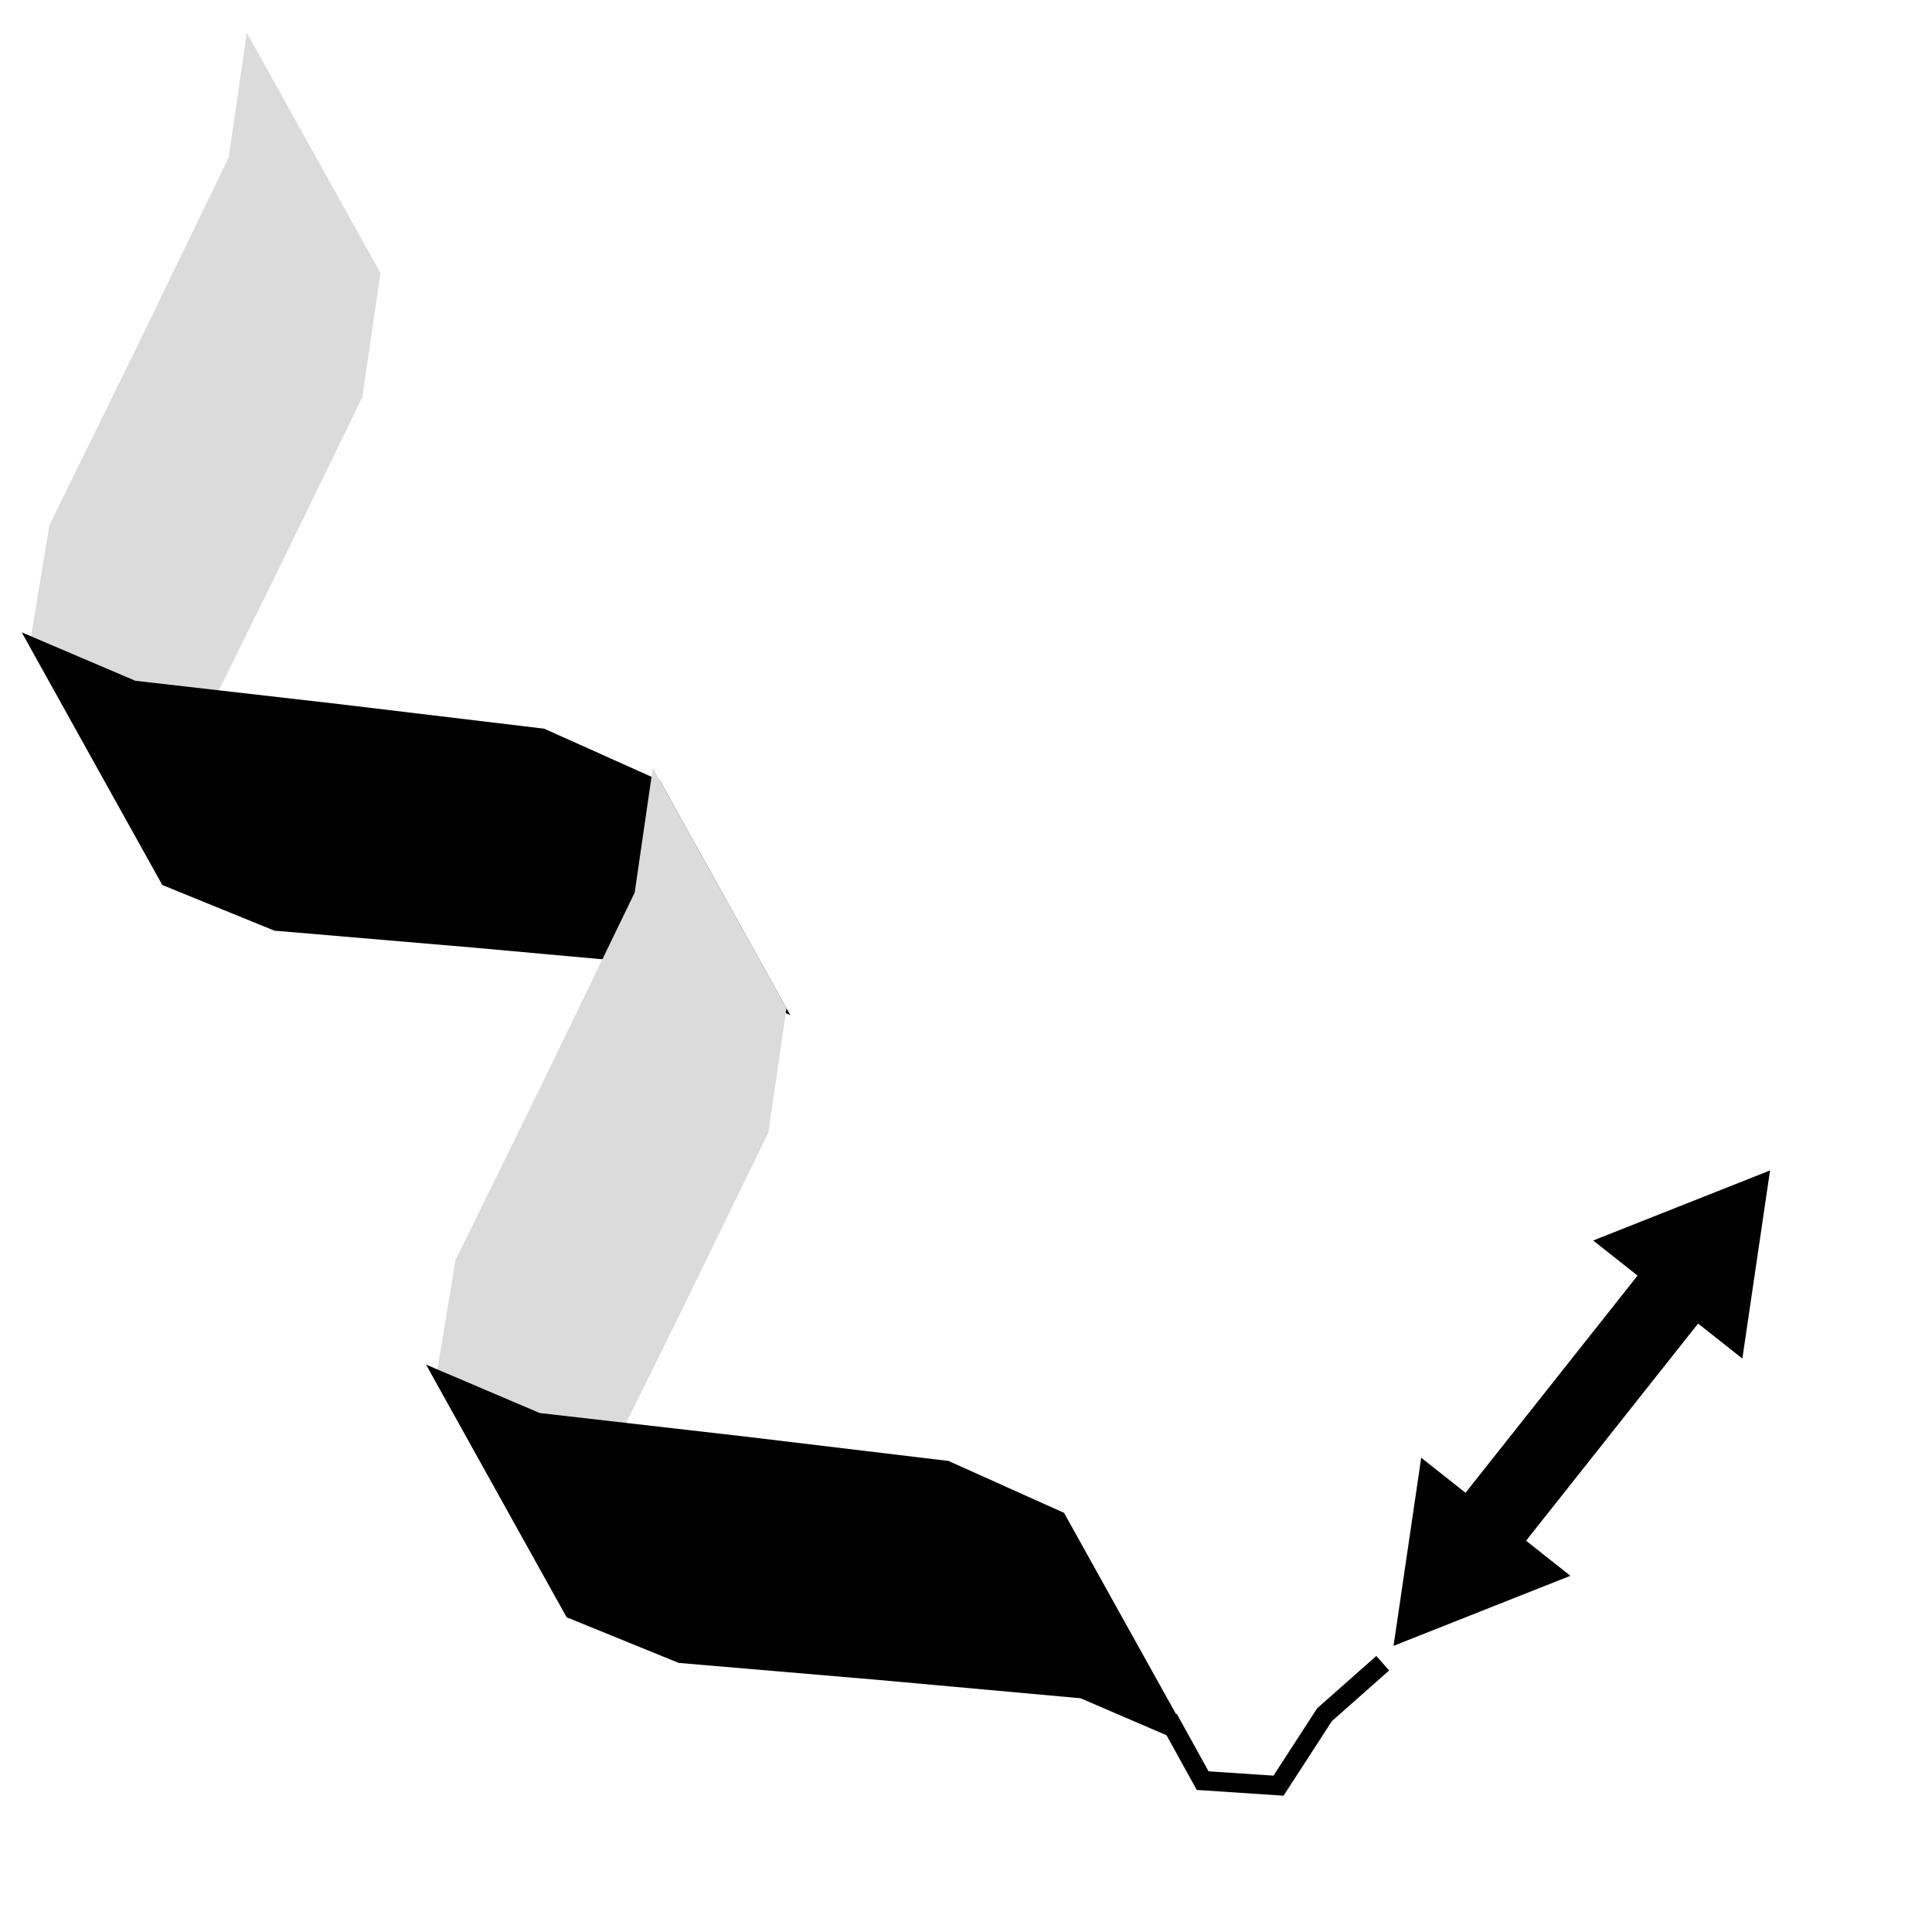
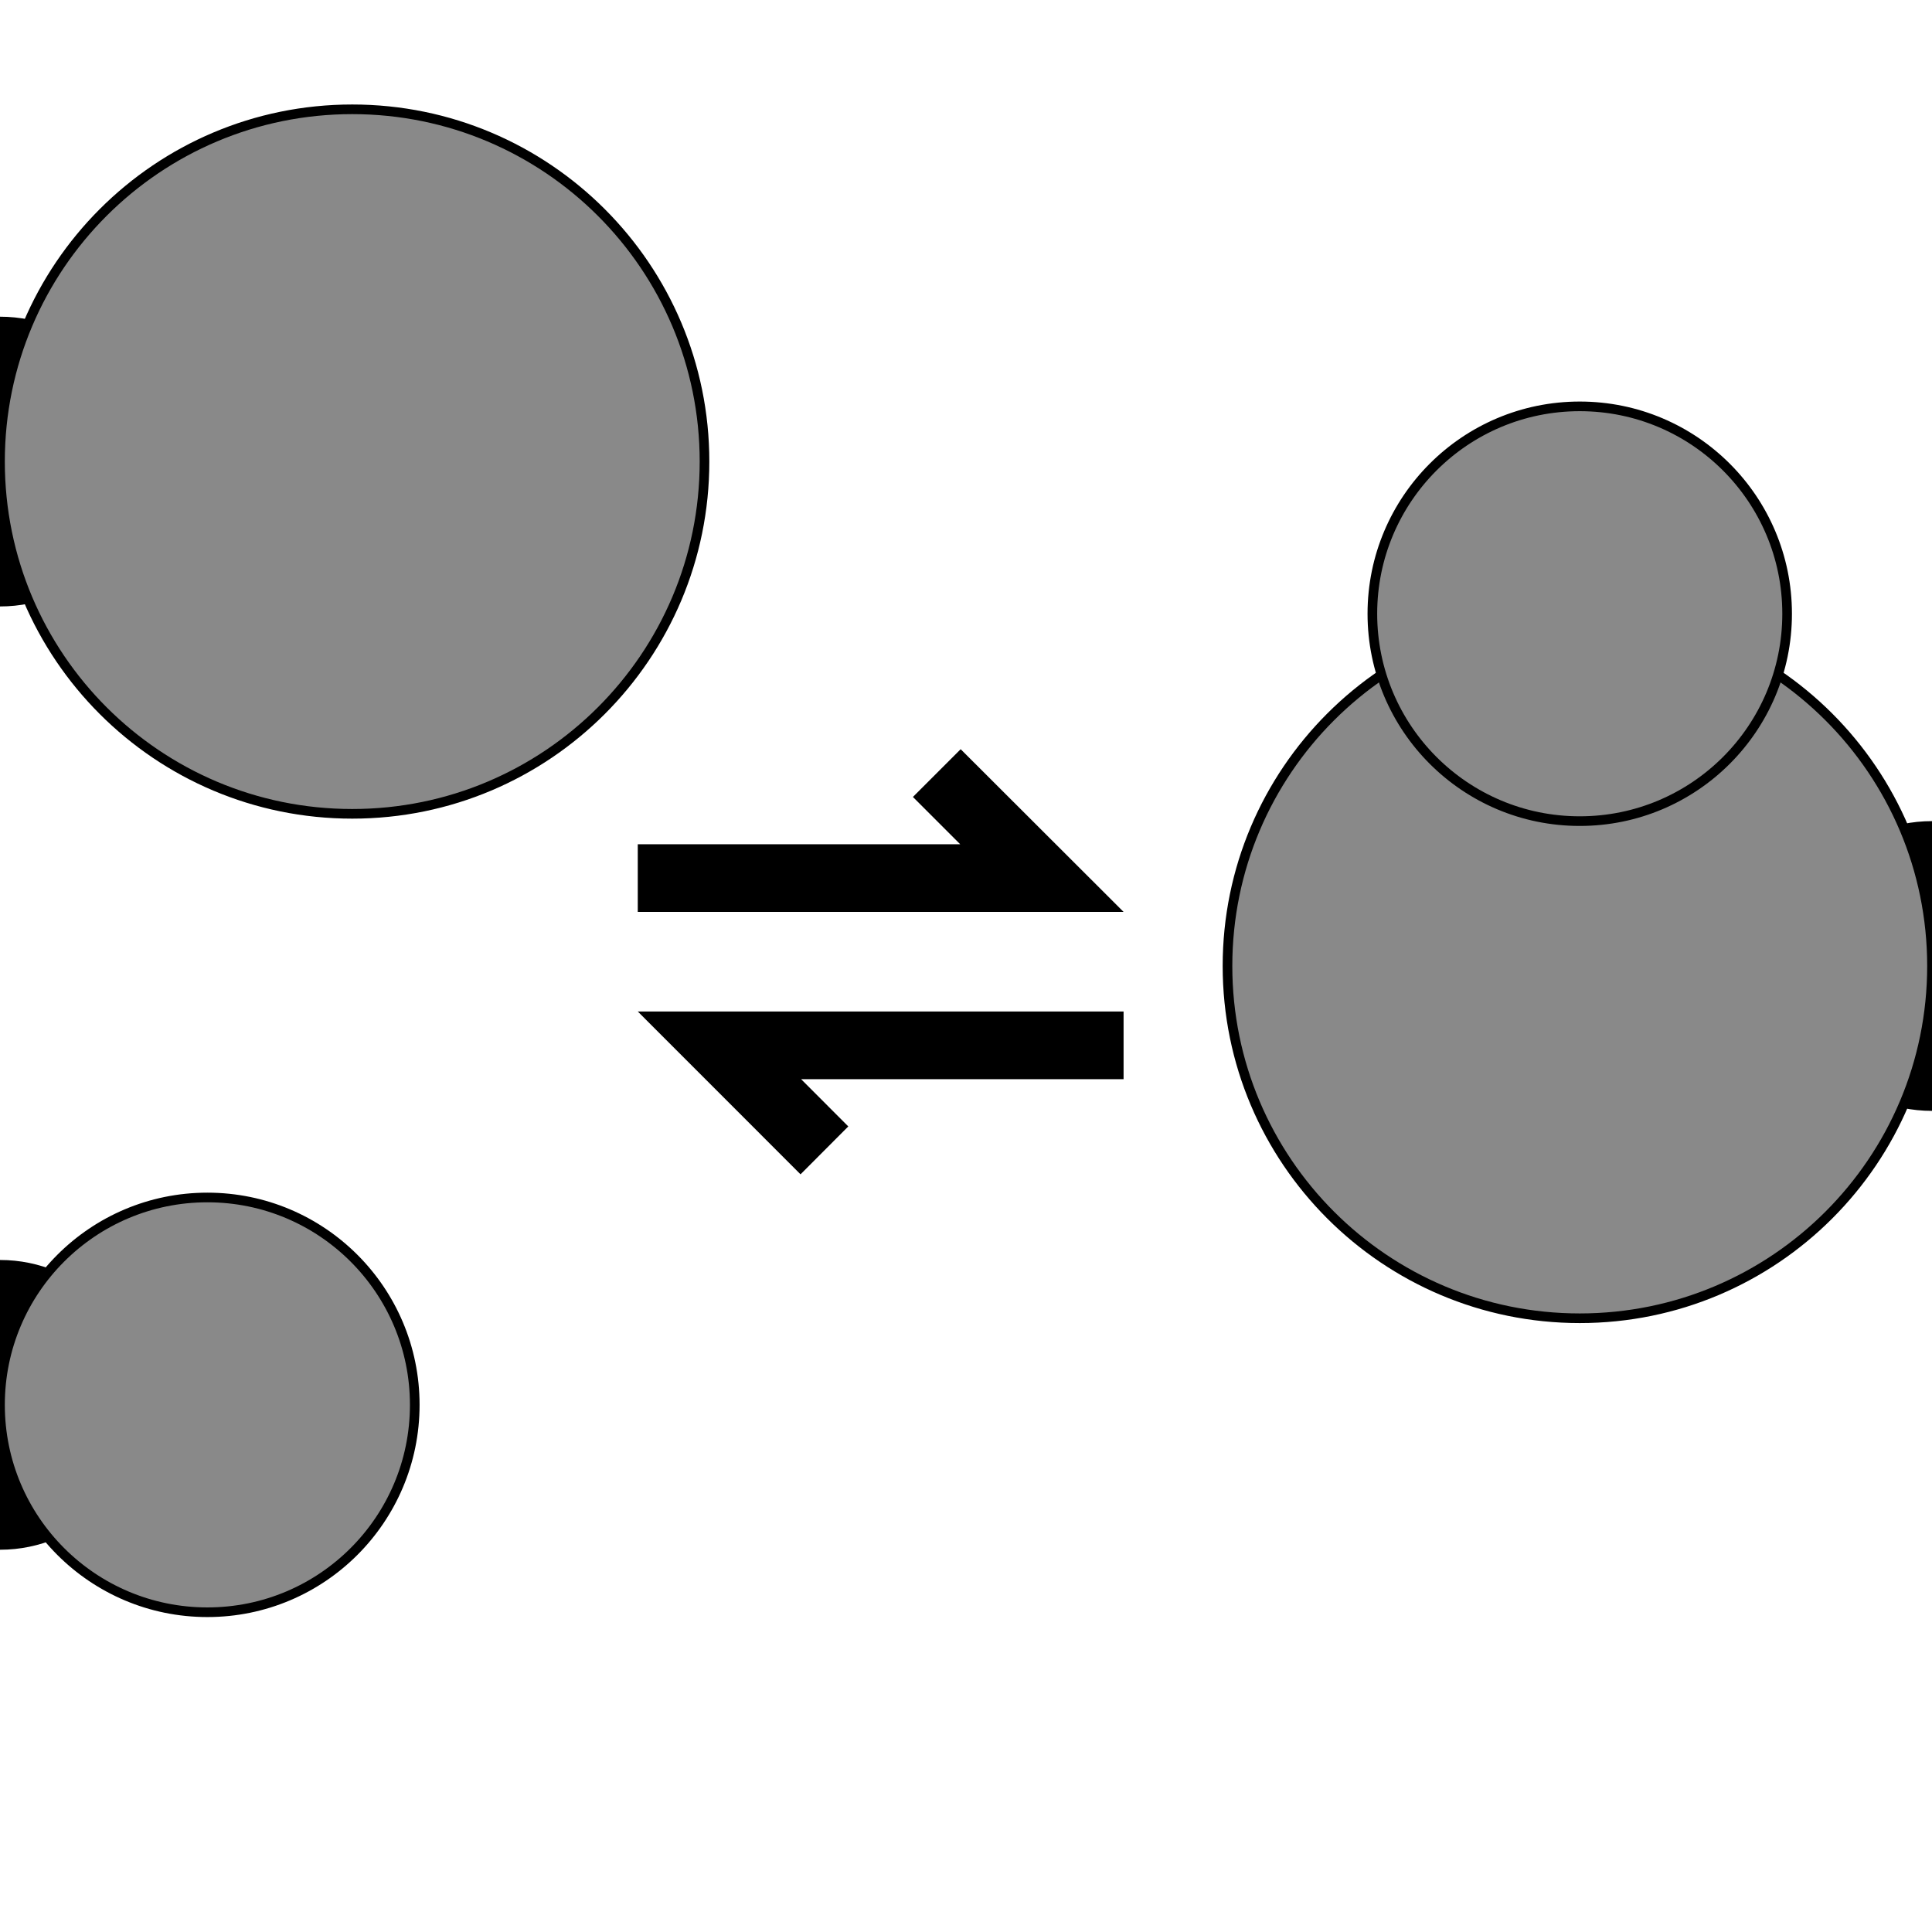
<svg xmlns="http://www.w3.org/2000/svg" width="100" height="100" viewBox="0 0 26.458 26.458" version="1.1" id="svg1471">
  <defs id="defs1465">
    <marker style="overflow:visible" id="TriangleOutS" refX="0.0" refY="0.0" orient="auto">
      <path transform="scale(0.2)" style="fill-rule:evenodd;stroke:#000000;stroke-width:1pt;stroke-opacity:1;fill:#000000;fill-opacity:1" d="M 5.77,0.0 L -2.88,5.0 L -2.88,-5.0 L 5.77,0.0 z " id="path1585" />
    </marker>
    <marker style="overflow:visible" id="TriangleInS" refX="0.0" refY="0.0" orient="auto">
      <path transform="scale(-0.2)" style="fill-rule:evenodd;stroke:#000000;stroke-width:1pt;stroke-opacity:1;fill:#000000;fill-opacity:1" d="M 5.77,0.0 L -2.88,5.0 L -2.88,-5.0 L 5.77,0.0 z " id="path1576" />
    </marker>
    <marker style="overflow:visible" id="TriangleOutM" refX="0.0" refY="0.0" orient="auto">
      <path transform="scale(0.4)" style="fill-rule:evenodd;stroke:#000000;stroke-width:1pt;stroke-opacity:1;fill:#000000;fill-opacity:1" d="M 5.77,0.0 L -2.88,5.0 L -2.88,-5.0 L 5.77,0.0 z " id="path1582" />
    </marker>
    <marker style="overflow:visible" id="TriangleInM" refX="0.0" refY="0.0" orient="auto">
      <path transform="scale(-0.4)" style="fill-rule:evenodd;stroke:#000000;stroke-width:1pt;stroke-opacity:1;fill:#000000;fill-opacity:1" d="M 5.77,0.0 L -2.88,5.0 L -2.88,-5.0 L 5.77,0.0 z " id="path1573" />
    </marker>
    <marker style="overflow:visible" id="TriangleInL" refX="0.0" refY="0.0" orient="auto">
      <path transform="scale(-0.8)" style="fill-rule:evenodd;stroke:#000000;stroke-width:1pt;stroke-opacity:1;fill:#000000;fill-opacity:1" d="M 5.77,0.0 L -2.88,5.0 L -2.88,-5.0 L 5.77,0.0 z " id="path1570" />
    </marker>
  </defs>
  <g id="layer1">
-     <path id="path46" style="fill:#dcdbdb;fill-opacity:1;fill-rule:nonzero;stroke:none;stroke-width:0.092" d="M 0.403,8.85 0.677,7.191 1.909,4.681 3.132,2.155 3.38,0.448 3.837,1.271 v 0 l 1.373,2.468 v 0 l -0.249,1.703 -1.227,2.519 -1.236,2.503 -0.276,1.656 0.001,-5.05e-4 -0.911,-1.635 z" />
-     <path id="path58" style="fill:#000000;fill-opacity:1;fill-rule:nonzero;stroke:none;stroke-width:0.092" d="m 2.223,12.12 1.535,0.625 2.747,0.234 2.756,0.25 1.561,0.672 h -8.1e-5 l -0.893,-1.606 -0.893,-1.606 v 0 L 7.452,9.979 4.649,9.643 1.854,9.323 0.298,8.66 v 0 l 0.962,1.73 z" />
-     <path d="m 5.963,18.918 0.274,-1.659 1.232,-2.51 1.223,-2.526 0.248,-1.707 0.458,0.823 v 0 l 1.373,2.468 v 0 l -0.249,1.703 -1.227,2.519 -1.236,2.503 -0.276,1.656 0.001,-5.05e-4 -0.911,-1.635 z" style="fill:#dcdbdb;fill-opacity:1;fill-rule:nonzero;stroke:none;stroke-width:0.092" id="path1652" />
-     <path d="m 7.76,22.148 1.535,0.625 2.747,0.234 2.756,0.25 1.561,0.672 h -8.2e-5 L 15.465,22.324 14.572,20.718 v 0 L 12.989,20.007 10.186,19.671 7.392,19.351 5.835,18.688 v 0 l 0.962,1.73 z" style="fill:#000000;fill-opacity:1;fill-rule:nonzero;stroke:none;stroke-width:0.092" id="path1656" />
-     <path d="m 16,23.535 0.47,0.85 1.039,0.069 0.63,-0.972 0.797,-0.705" style="fill:none;stroke:#000000;stroke-width:0.265px;stroke-linecap:butt;stroke-linejoin:miter;stroke-opacity:1" id="path1623" />
-     <g id="g2859" style="opacity:1">
-       <path style="color:#000000;font-style:normal;font-variant:normal;font-weight:normal;font-stretch:normal;font-size:medium;line-height:normal;font-family:sans-serif;font-variant-ligatures:normal;font-variant-position:normal;font-variant-caps:normal;font-variant-numeric:normal;font-variant-alternates:normal;font-variant-east-asian:normal;font-feature-settings:normal;font-variation-settings:normal;text-indent:0;text-align:start;text-decoration:none;text-decoration-line:none;text-decoration-style:solid;text-decoration-color:#000000;letter-spacing:normal;word-spacing:normal;text-transform:none;writing-mode:lr-tb;direction:ltr;text-orientation:mixed;dominant-baseline:auto;baseline-shift:baseline;text-anchor:start;white-space:normal;shape-padding:0;shape-margin:0;inline-size:0;clip-rule:nonzero;display:inline;overflow:visible;visibility:visible;isolation:auto;mix-blend-mode:normal;color-interpolation:sRGB;color-interpolation-filters:linearRGB;solid-color:#000000;solid-opacity:1;vector-effect:none;fill:#000000;fill-opacity:1;fill-rule:nonzero;stroke:none;stroke-width:1.058;stroke-linecap:butt;stroke-linejoin:miter;stroke-miterlimit:4;stroke-dasharray:none;stroke-dashoffset:0;stroke-opacity:1.0;color-rendering:auto;image-rendering:auto;shape-rendering:auto;text-rendering:auto;enable-background:accumulate;stop-color:#000000;stop-opacity:1;" d="M 22.893 16.879 L 19.604 21.031 L 20.432 21.689 L 23.721 17.537 L 22.893 16.879 z " id="path2879" />
-       <g id="g2861">
-         <g id="g2873" style="opacity:1">
-           <path style="color:#000000;font-style:normal;font-variant:normal;font-weight:normal;font-stretch:normal;font-size:medium;line-height:normal;font-family:sans-serif;font-variant-ligatures:normal;font-variant-position:normal;font-variant-caps:normal;font-variant-numeric:normal;font-variant-alternates:normal;font-variant-east-asian:normal;font-feature-settings:normal;font-variation-settings:normal;text-indent:0;text-align:start;text-decoration:none;text-decoration-line:none;text-decoration-style:solid;text-decoration-color:#000000;letter-spacing:normal;word-spacing:normal;text-transform:none;writing-mode:lr-tb;direction:ltr;text-orientation:mixed;dominant-baseline:auto;baseline-shift:baseline;text-anchor:start;white-space:normal;shape-padding:0;shape-margin:0;inline-size:0;clip-rule:nonzero;display:inline;overflow:visible;visibility:visible;isolation:auto;mix-blend-mode:normal;color-interpolation:sRGB;color-interpolation-filters:linearRGB;solid-color:#000000;solid-opacity:1;vector-effect:none;fill:#000000;fill-opacity:1;fill-rule:evenodd;stroke:none;stroke-width:0.212pt;stroke-linecap:butt;stroke-linejoin:miter;stroke-miterlimit:4;stroke-dasharray:none;stroke-dashoffset:0;stroke-opacity:1;color-rendering:auto;image-rendering:auto;shape-rendering:auto;text-rendering:auto;enable-background:accumulate;stop-color:#000000;stop-opacity:1" d="m 24.24,16.029 -2.422,0.959 2.043,1.617 z" id="path2877" />
-         </g>
-         <g id="g2865" style="opacity:1">
-           <path style="color:#000000;font-style:normal;font-variant:normal;font-weight:normal;font-stretch:normal;font-size:medium;line-height:normal;font-family:sans-serif;font-variant-ligatures:normal;font-variant-position:normal;font-variant-caps:normal;font-variant-numeric:normal;font-variant-alternates:normal;font-variant-east-asian:normal;font-feature-settings:normal;font-variation-settings:normal;text-indent:0;text-align:start;text-decoration:none;text-decoration-line:none;text-decoration-style:solid;text-decoration-color:#000000;letter-spacing:normal;word-spacing:normal;text-transform:none;writing-mode:lr-tb;direction:ltr;text-orientation:mixed;dominant-baseline:auto;baseline-shift:baseline;text-anchor:start;white-space:normal;shape-padding:0;shape-margin:0;inline-size:0;clip-rule:nonzero;display:inline;overflow:visible;visibility:visible;isolation:auto;mix-blend-mode:normal;color-interpolation:sRGB;color-interpolation-filters:linearRGB;solid-color:#000000;solid-opacity:1;vector-effect:none;fill:#000000;fill-opacity:1;fill-rule:evenodd;stroke:none;stroke-width:0.212pt;stroke-linecap:butt;stroke-linejoin:miter;stroke-miterlimit:4;stroke-dasharray:none;stroke-dashoffset:0;stroke-opacity:1;color-rendering:auto;image-rendering:auto;shape-rendering:auto;text-rendering:auto;enable-background:accumulate;stop-color:#000000;stop-opacity:1" d="m 19.463,19.963 -0.379,2.576 2.422,-0.959 z" id="path2869" />
-         </g>
-       </g>
-     </g>
+     <circle style="fill:#000000;fill-opacity:1;stroke:none;stroke-width:1.058;stroke-miterlimit:4;stroke-dasharray:none;stroke-opacity:1" id="circle2931" cx="7.0256301e-17" cy="6.321" r="1.984" transform="scale(-1,1)" />
+     <circle style="fill:#000000;fill-opacity:1;stroke:none;stroke-width:1.058;stroke-miterlimit:4;stroke-dasharray:none;stroke-opacity:1" id="circle2953" cx="7.0256301e-17" cy="19.239" r="1.984" transform="scale(-1,1)" />
+     <circle style="fill:#000000;fill-opacity:1;stroke:none;stroke-width:1.058;stroke-miterlimit:4;stroke-dasharray:none;stroke-opacity:1" id="circle2955" cx="-26.458" cy="13.229" r="1.984" transform="scale(-1,1)" />
+     <circle style="fill:#898989;fill-opacity:1;stroke:#000000;stroke-width:0.132;stroke-miterlimit:4;stroke-dasharray:none;stroke-opacity:1" id="path2991" cx="4.824" cy="6.321" r="4.824" />
+     <circle style="fill:#898989;fill-opacity:1;stroke:#000000;stroke-width:0.132;stroke-miterlimit:4;stroke-dasharray:none;stroke-opacity:1" id="circle2993" cx="2.84" cy="19.239" r="2.84" />
+     <circle style="fill:#898989;fill-opacity:1;stroke:#000000;stroke-width:0.132;stroke-miterlimit:4;stroke-dasharray:none;stroke-opacity:1" id="circle2995" cx="21.634" cy="13.229" r="4.824" />
+     <circle style="fill:#898989;fill-opacity:1;stroke:#000000;stroke-width:0.132;stroke-miterlimit:4;stroke-dasharray:none;stroke-opacity:1" id="circle2997" cx="21.634" cy="8.405" r="2.84" />
+     <path style="color:#000000;font-style:normal;font-variant:normal;font-weight:normal;font-stretch:normal;font-size:medium;line-height:normal;font-family:sans-serif;font-variant-ligatures:normal;font-variant-position:normal;font-variant-caps:normal;font-variant-numeric:normal;font-variant-alternates:normal;font-variant-east-asian:normal;font-feature-settings:normal;font-variation-settings:normal;text-indent:0;text-align:start;text-decoration:none;text-decoration-line:none;text-decoration-style:solid;text-decoration-color:#000000;letter-spacing:normal;word-spacing:normal;text-transform:none;writing-mode:lr-tb;direction:ltr;text-orientation:mixed;dominant-baseline:auto;baseline-shift:baseline;text-anchor:start;white-space:normal;shape-padding:0;shape-margin:0;inline-size:0;clip-rule:nonzero;display:inline;overflow:visible;visibility:visible;isolation:auto;mix-blend-mode:normal;color-interpolation:sRGB;color-interpolation-filters:linearRGB;solid-color:#000000;solid-opacity:1;vector-effect:none;fill:#000000;fill-opacity:1;fill-rule:nonzero;stroke:none;stroke-width:0.926;stroke-linecap:butt;stroke-linejoin:miter;stroke-miterlimit:4;stroke-dasharray:none;stroke-dashoffset:0;stroke-opacity:1;paint-order:normal;color-rendering:auto;image-rendering:auto;shape-rendering:auto;text-rendering:auto;enable-background:accumulate;stop-color:#000000;stop-opacity:1;opacity:1" d="M 13.156 10.26 L 12.502 10.914 L 13.15 11.562 L 8.734 11.562 L 8.734 12.488 L 15.387 12.488 L 13.156 10.26 z " id="path917" />
+     <path style="color:#000000;font-style:normal;font-variant:normal;font-weight:normal;font-stretch:normal;font-size:medium;line-height:normal;font-family:sans-serif;font-variant-ligatures:normal;font-variant-position:normal;font-variant-caps:normal;font-variant-numeric:normal;font-variant-alternates:normal;font-variant-east-asian:normal;font-feature-settings:normal;font-variation-settings:normal;text-indent:0;text-align:start;text-decoration:none;text-decoration-line:none;text-decoration-style:solid;text-decoration-color:#000000;letter-spacing:normal;word-spacing:normal;text-transform:none;writing-mode:lr-tb;direction:ltr;text-orientation:mixed;dominant-baseline:auto;baseline-shift:baseline;text-anchor:start;white-space:normal;shape-padding:0;shape-margin:0;inline-size:0;clip-rule:nonzero;display:inline;overflow:visible;visibility:visible;isolation:auto;mix-blend-mode:normal;color-interpolation:sRGB;color-interpolation-filters:linearRGB;solid-color:#000000;solid-opacity:1;vector-effect:none;fill:#000000;fill-opacity:1;fill-rule:nonzero;stroke:none;stroke-width:0.926;stroke-linecap:butt;stroke-linejoin:miter;stroke-miterlimit:4;stroke-dasharray:none;stroke-dashoffset:0;stroke-opacity:1;paint-order:normal;color-rendering:auto;image-rendering:auto;shape-rendering:auto;text-rendering:auto;enable-background:accumulate;stop-color:#000000;stop-opacity:1;opacity:1" d="M 8.734 13.852 L 10.963 16.082 L 11.617 15.426 L 10.971 14.779 L 15.387 14.779 L 15.387 13.852 L 8.734 13.852 z " id="path921" />
  </g>
</svg>
